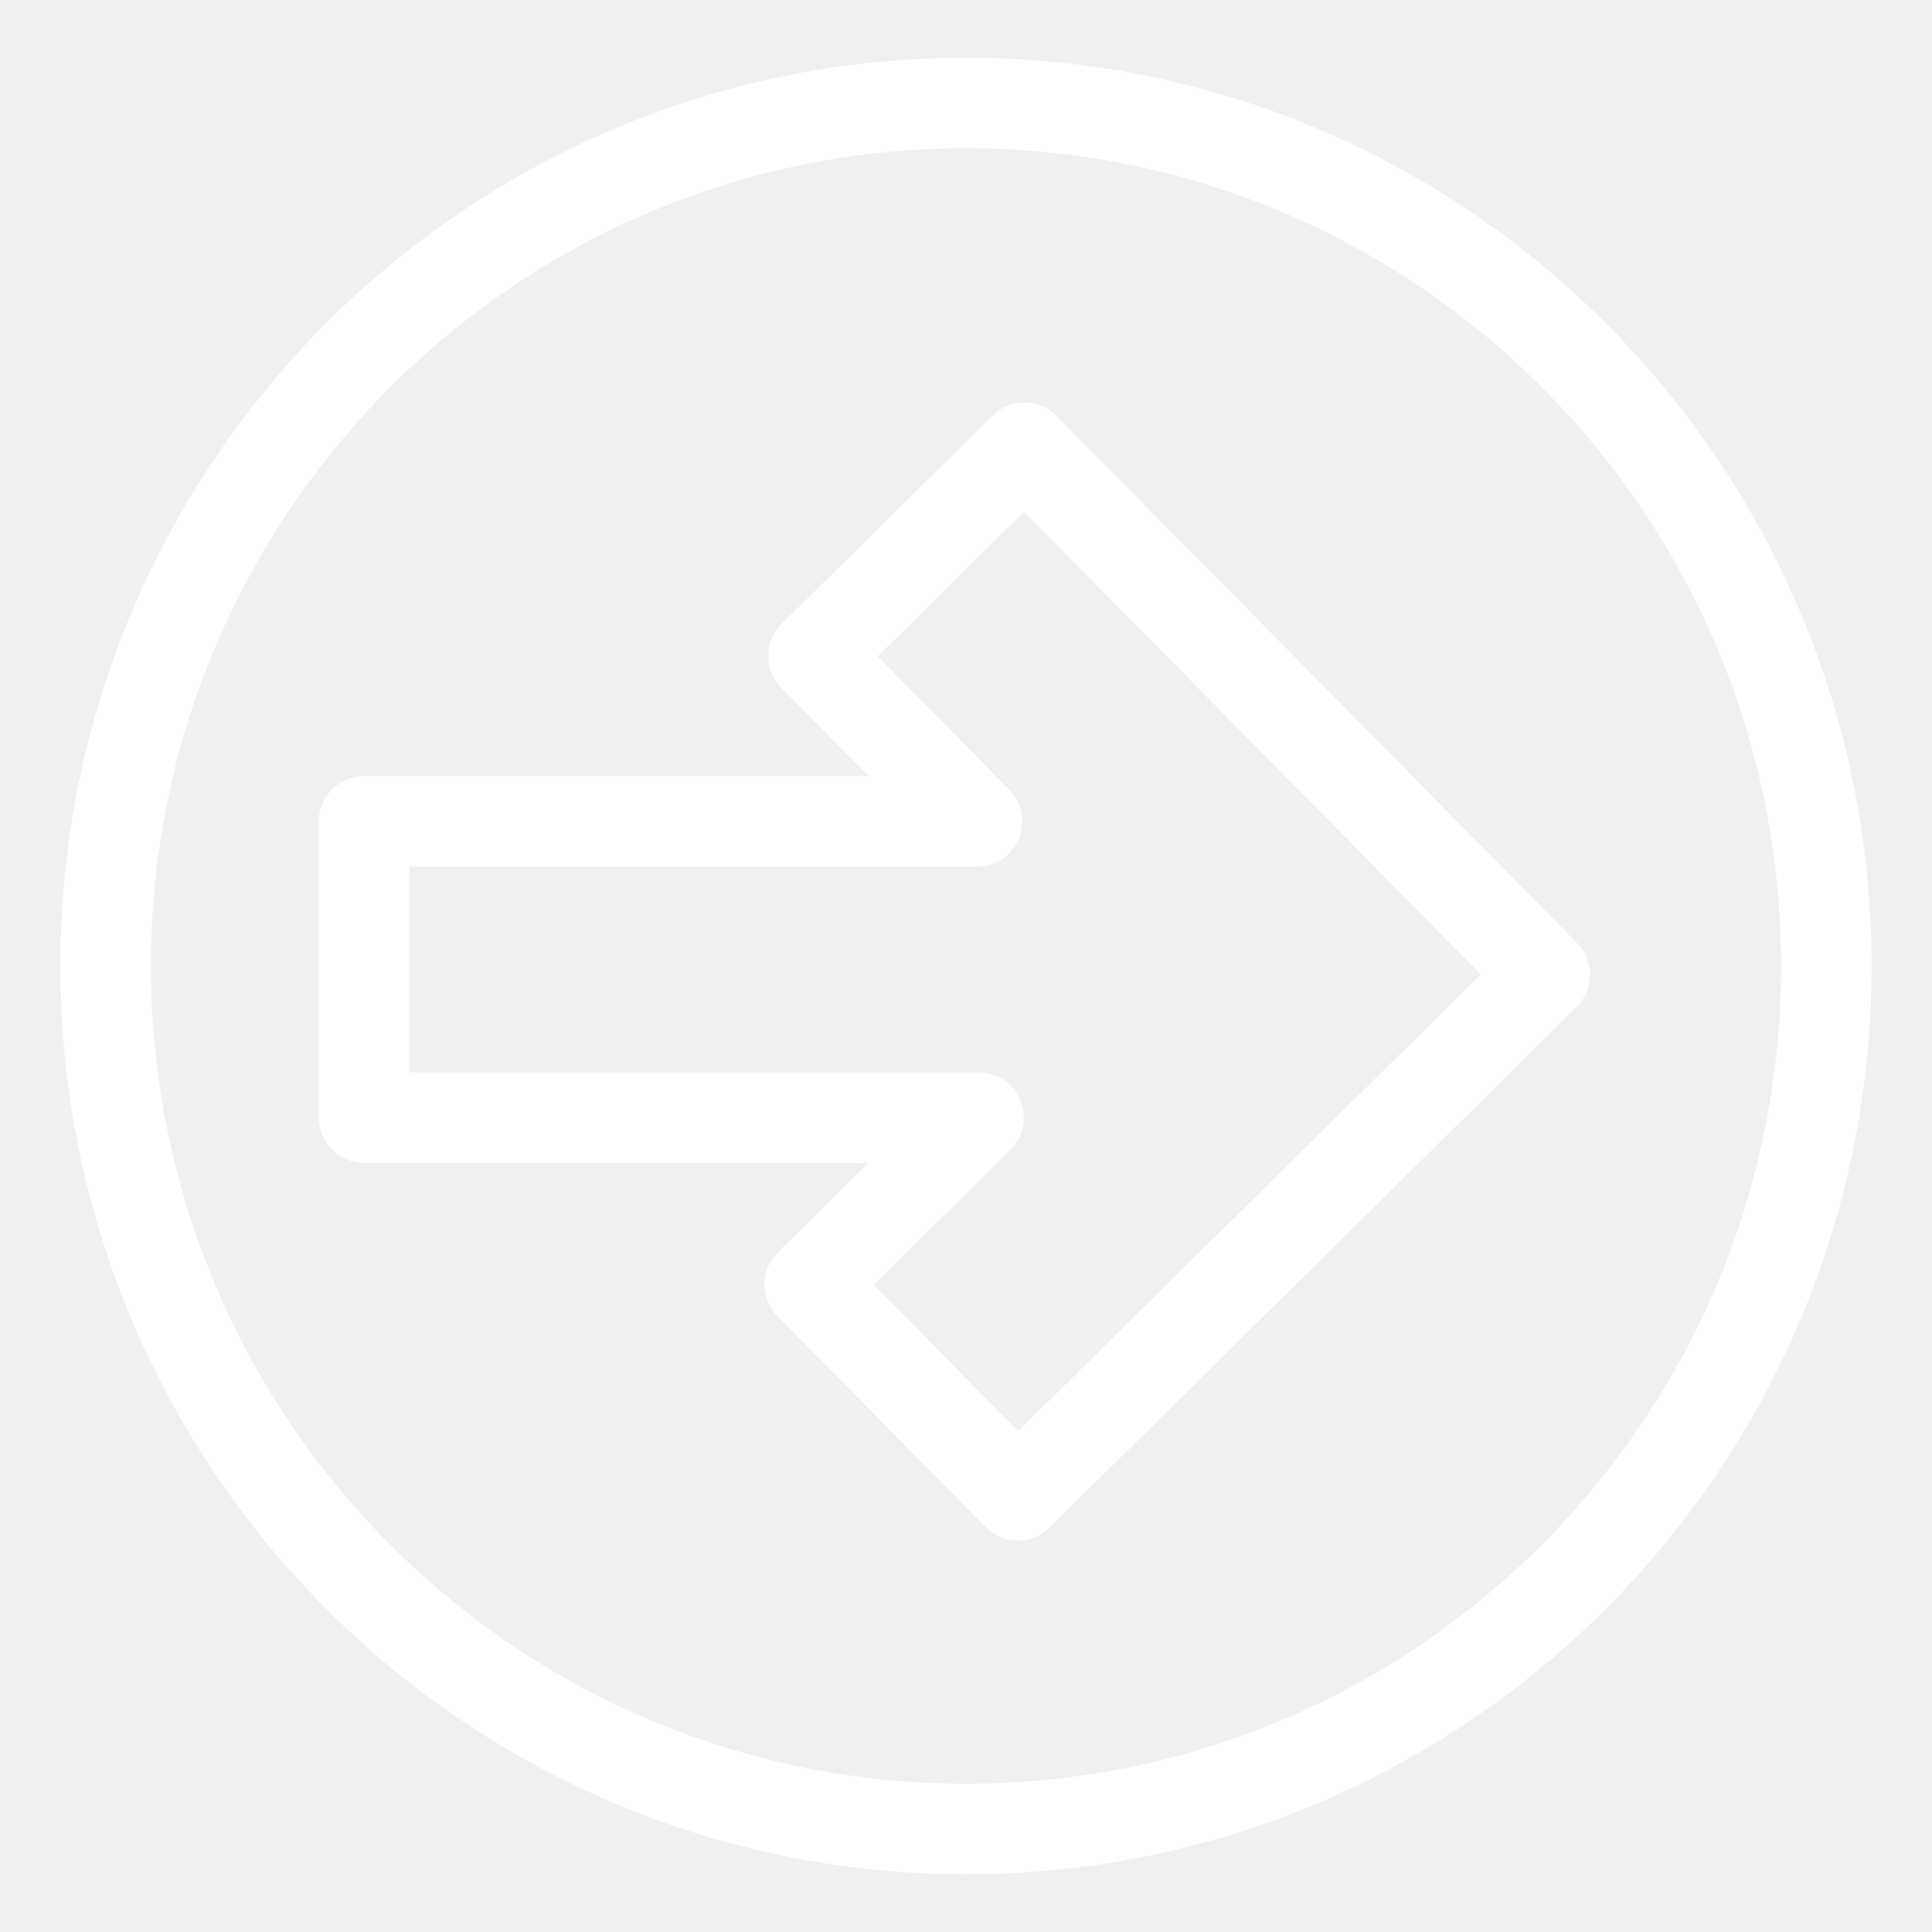
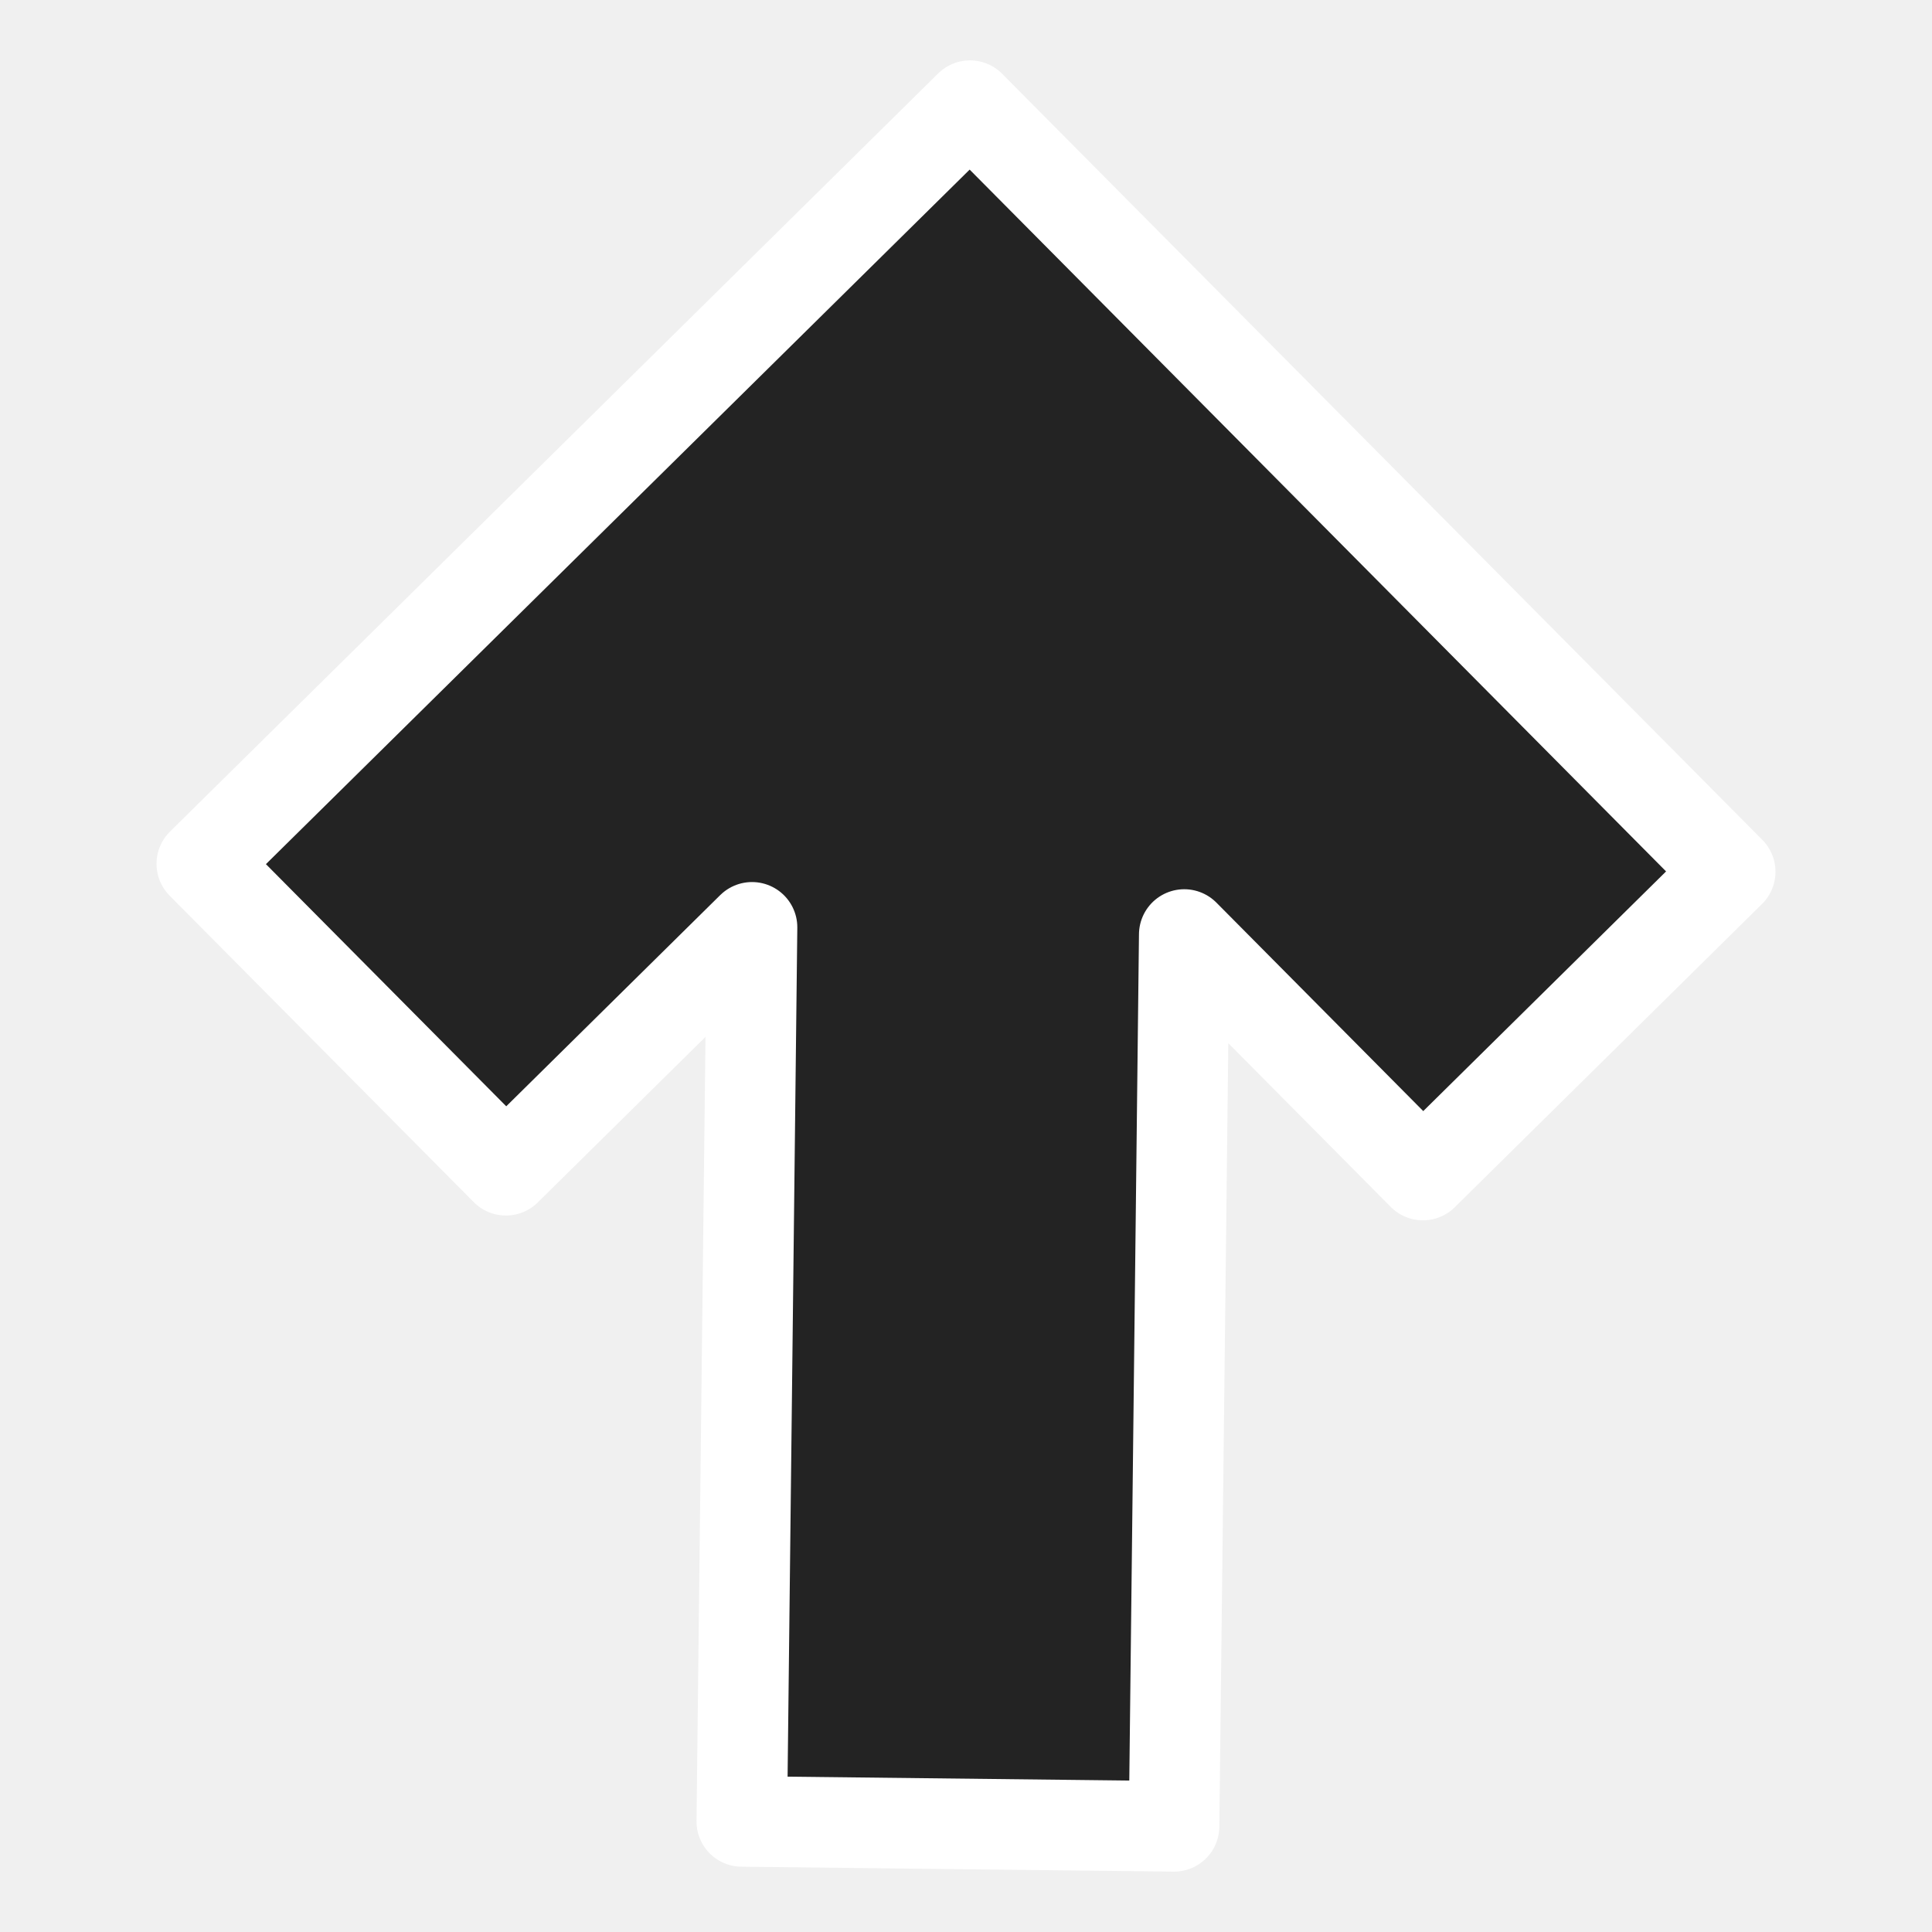
<svg xmlns="http://www.w3.org/2000/svg" width="64" height="64" viewBox="0 0 64 64" version="1.1" id="svg10">
  <defs id="defs14" />
-   <ellipse ry="28.588" rx="28.5" cy="32" cx="32" id="path4508" style="fill:none;fill-opacity:1;fill-rule:nonzero;stroke:#ffffff;stroke-width:3;stroke-linecap:round;stroke-linejoin:round;stroke-miterlimit:4;stroke-dasharray:none;stroke-opacity:1" />
-   <path id="path7561" d="M 33.934,14.834 51.175,32.29 33.72,49.531 26.823,42.548 32.416,37.024 H 12.062 v -9.814 h 20.302 l -5.413,-5.48 z" style="fill:none;fill-rule:evenodd;stroke:#ffffff;stroke-width:3;stroke-linecap:butt;stroke-linejoin:round;stroke-miterlimit:4;stroke-dasharray:none;stroke-opacity:1" />
+   <path style="display:inline;fill:#232323;fill-opacity:1;fill-rule:evenodd;stroke:#ffffff;stroke-width:3;stroke-linecap:butt;stroke-linejoin:round;stroke-miterlimit:4;stroke-dasharray:none;stroke-opacity:1" d="M 57.315,28.878 32.132,3.5 6.685,28.615 16.759,38.766 l 8.153,-8.047 -0.339,29.618 14.319,0.163 0.338,-29.543 7.906,7.968 z" id="path7561-4-3" />
</svg>
